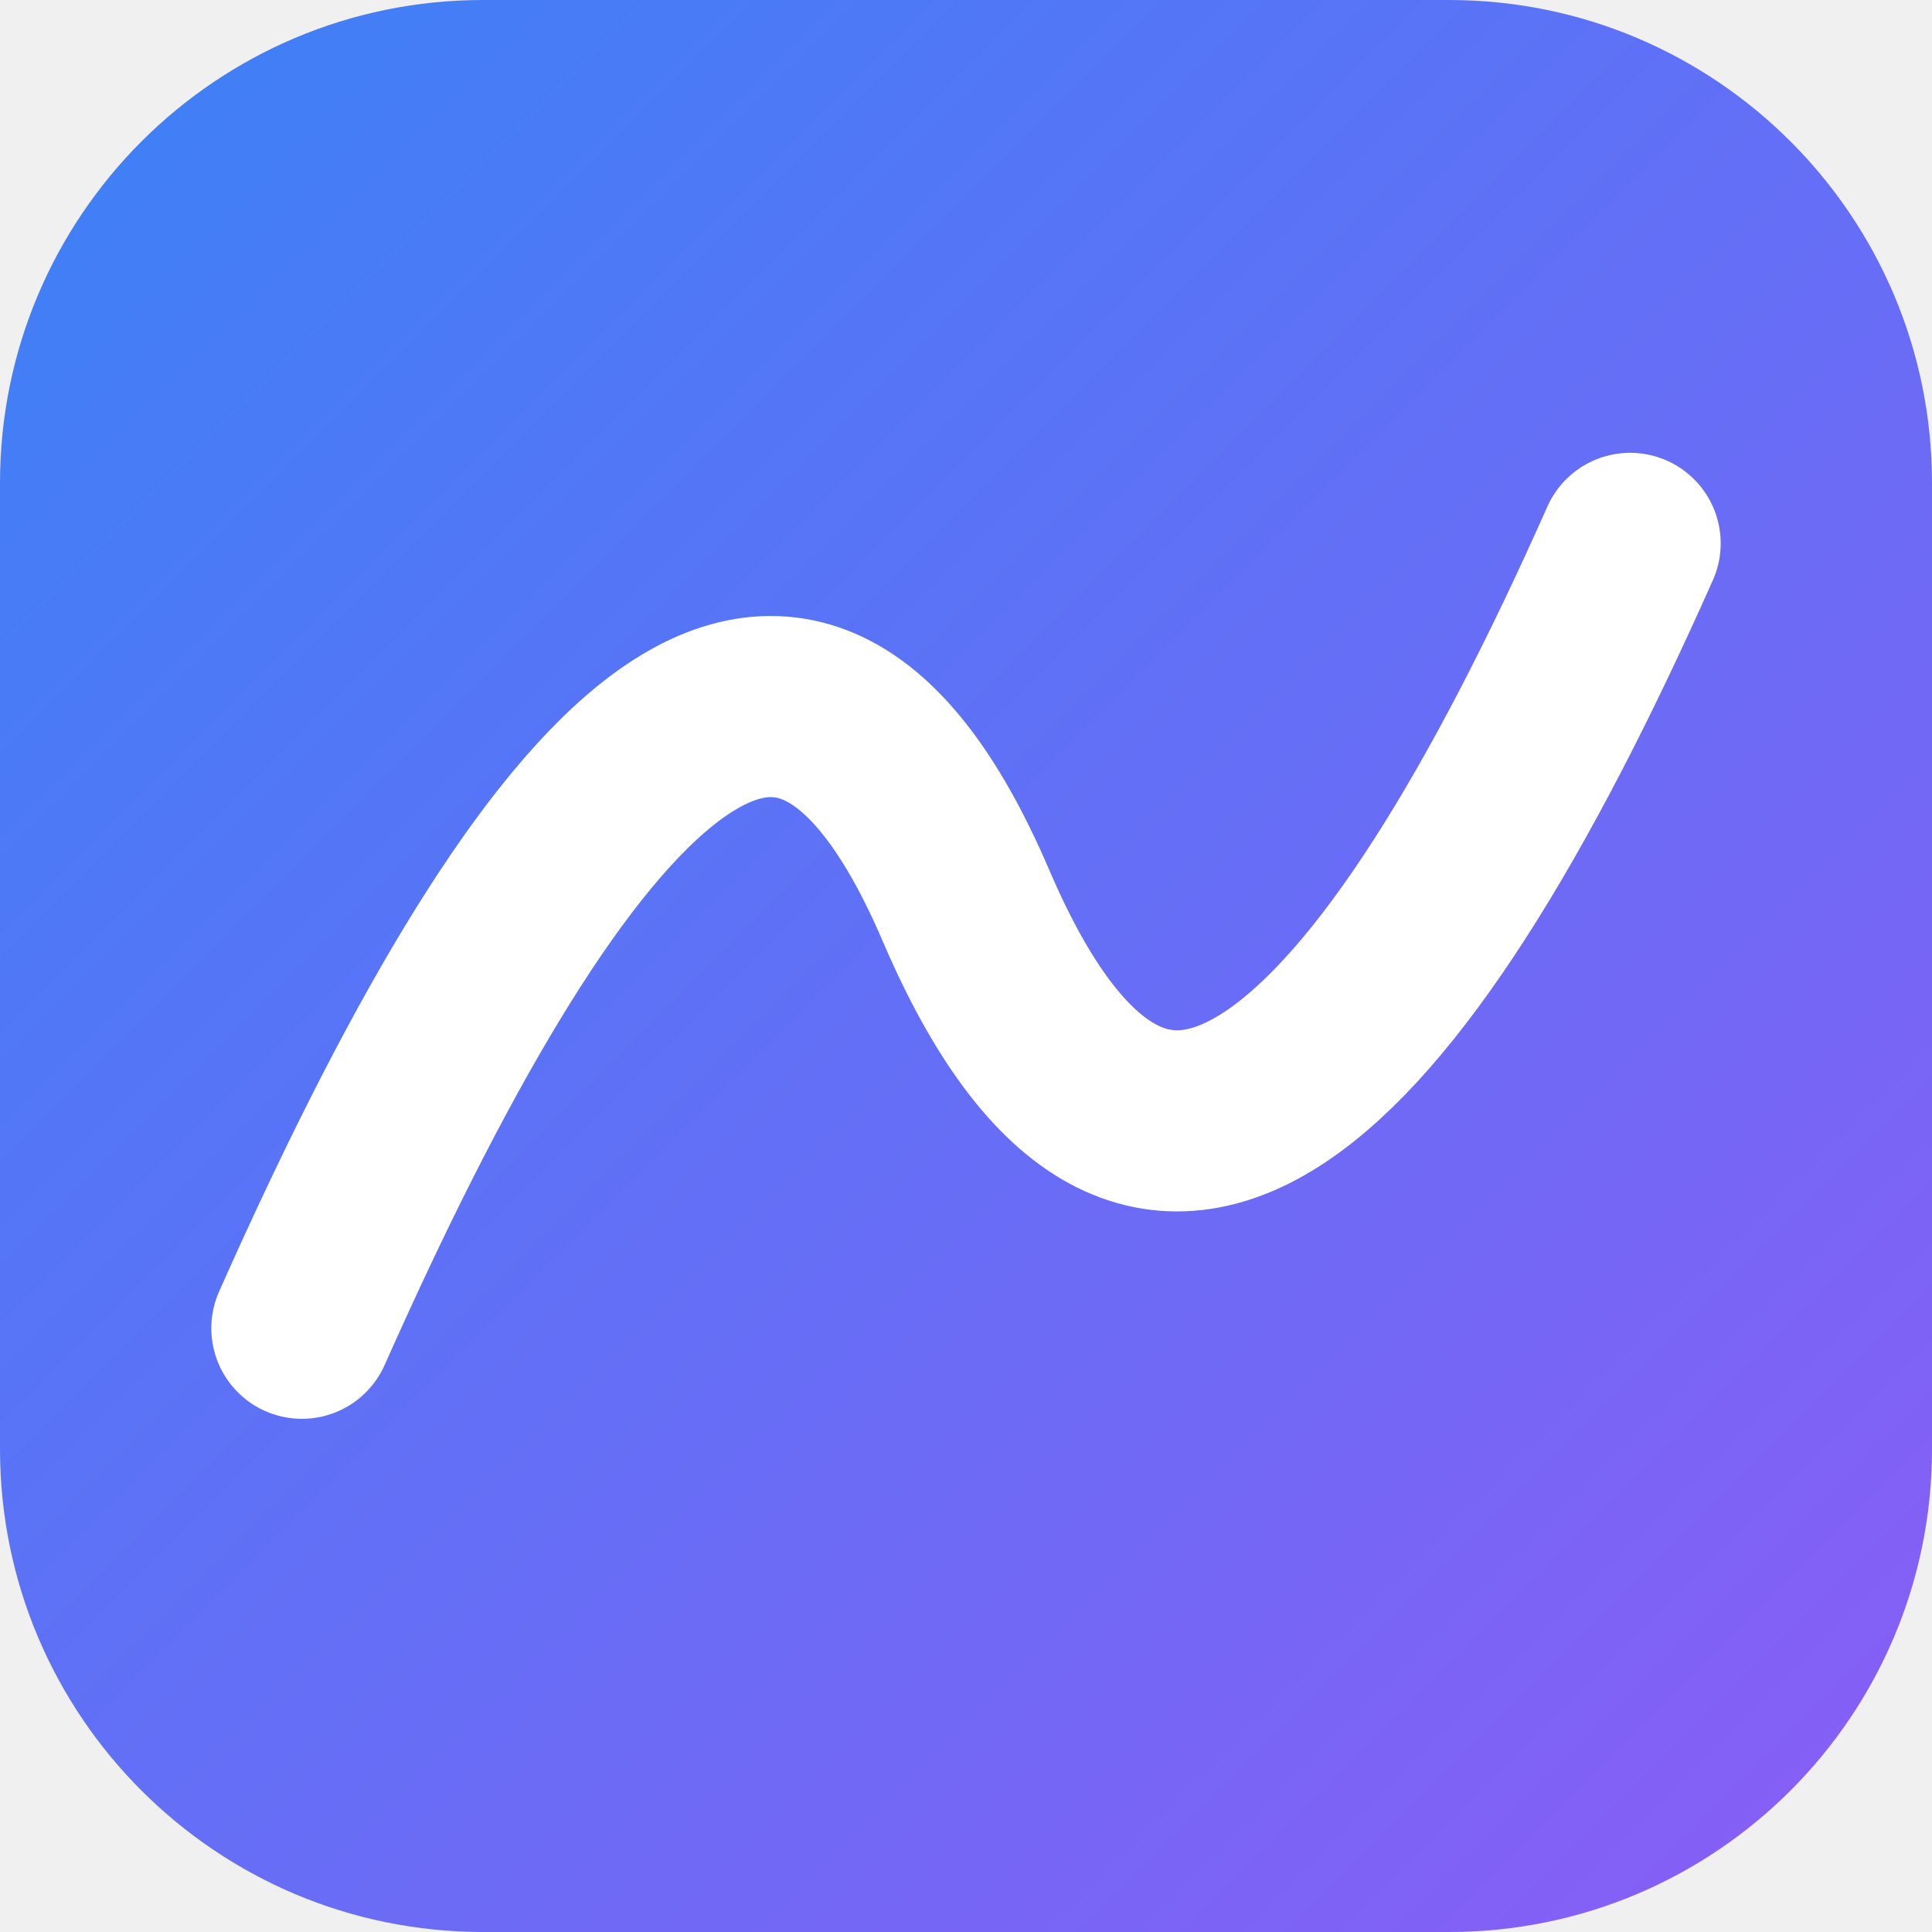
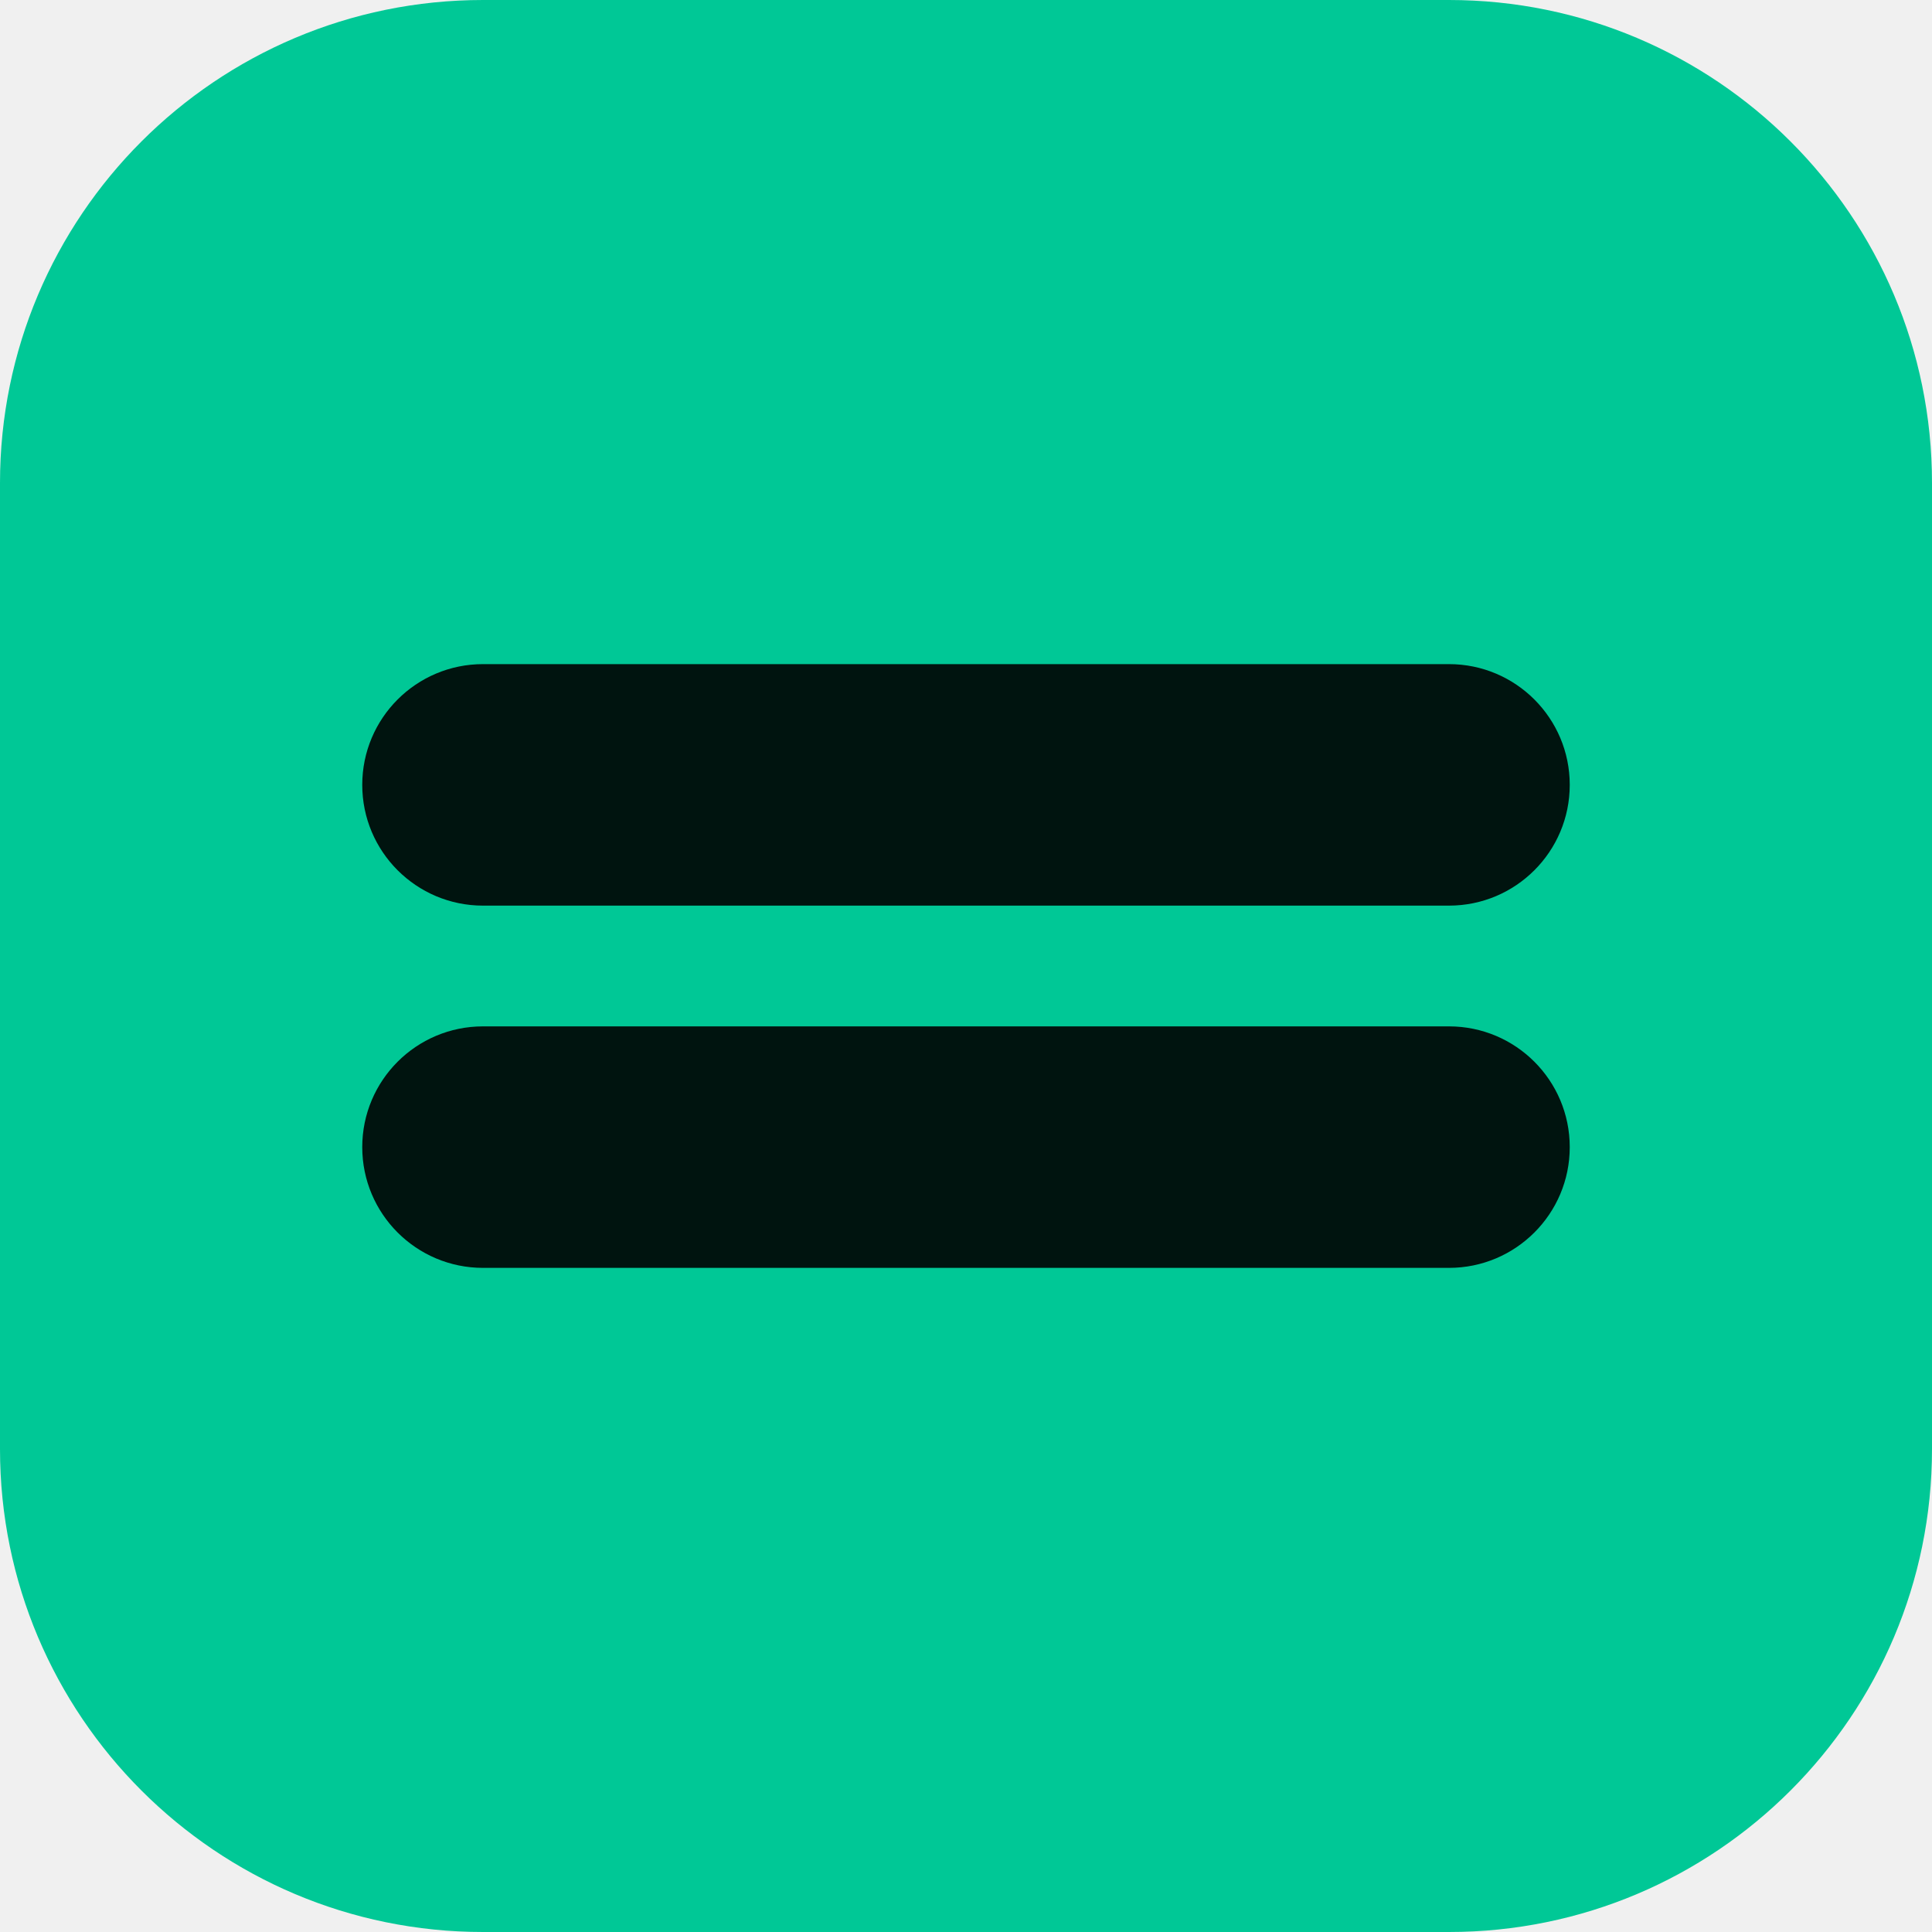
<svg xmlns="http://www.w3.org/2000/svg" viewBox="0 0 32 32">
-   <defs>
-     <linearGradient id="bg" x1="0" y1="0" x2="1" y2="1">
-       <stop offset="0%" stop-color="#3b82f6" />
-       <stop offset="100%" stop-color="#8b5cf6" />
-     </linearGradient>
-   </defs>
-   <rect width="32" height="32" rx="8" fill="url(#bg)" />
-   <path d="M5 22 C9 13, 13 8, 16 15 C19 22, 23 18, 27 9" stroke="white" stroke-width="3" stroke-linecap="round" fill="none" />
+   <rect width="32" height="32" rx="8" fill="#00C896" />
+   <rect x="6" y="11" width="20" height="4" rx="2" fill="black" opacity="0.9" />
+   <rect x="6" y="17" width="20" height="4" rx="2" fill="black" opacity="0.9" />
</svg>
